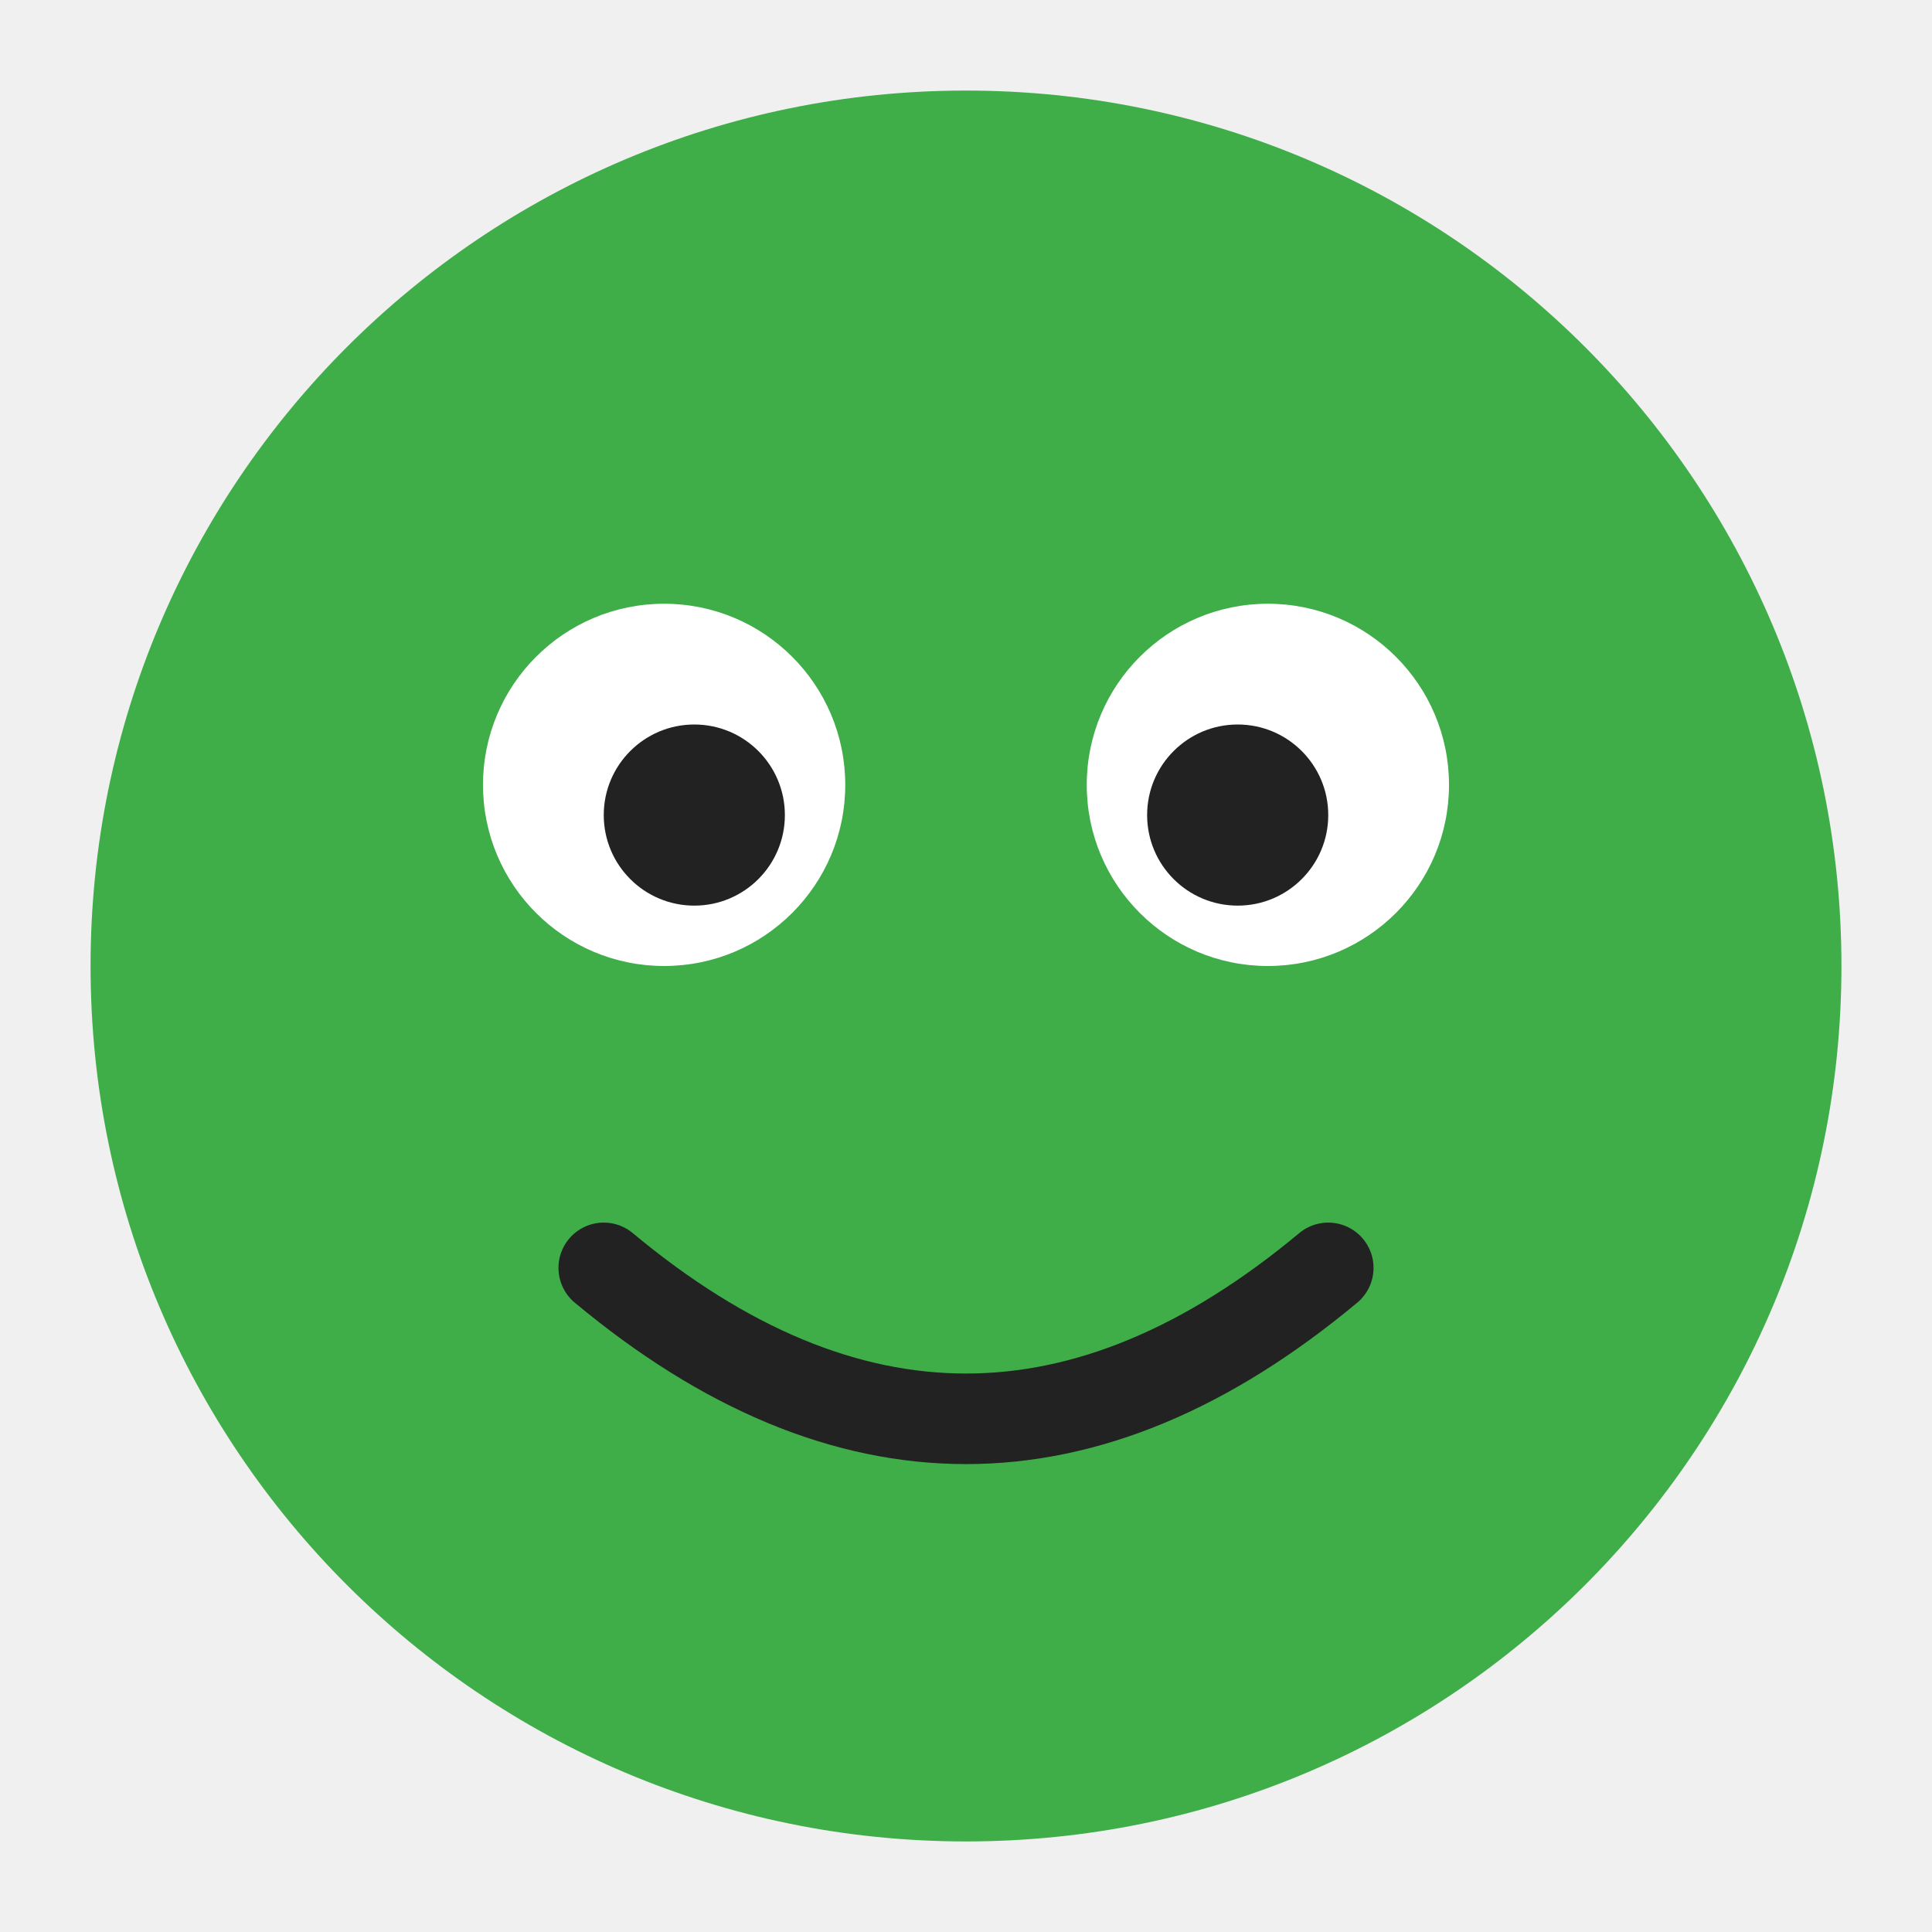
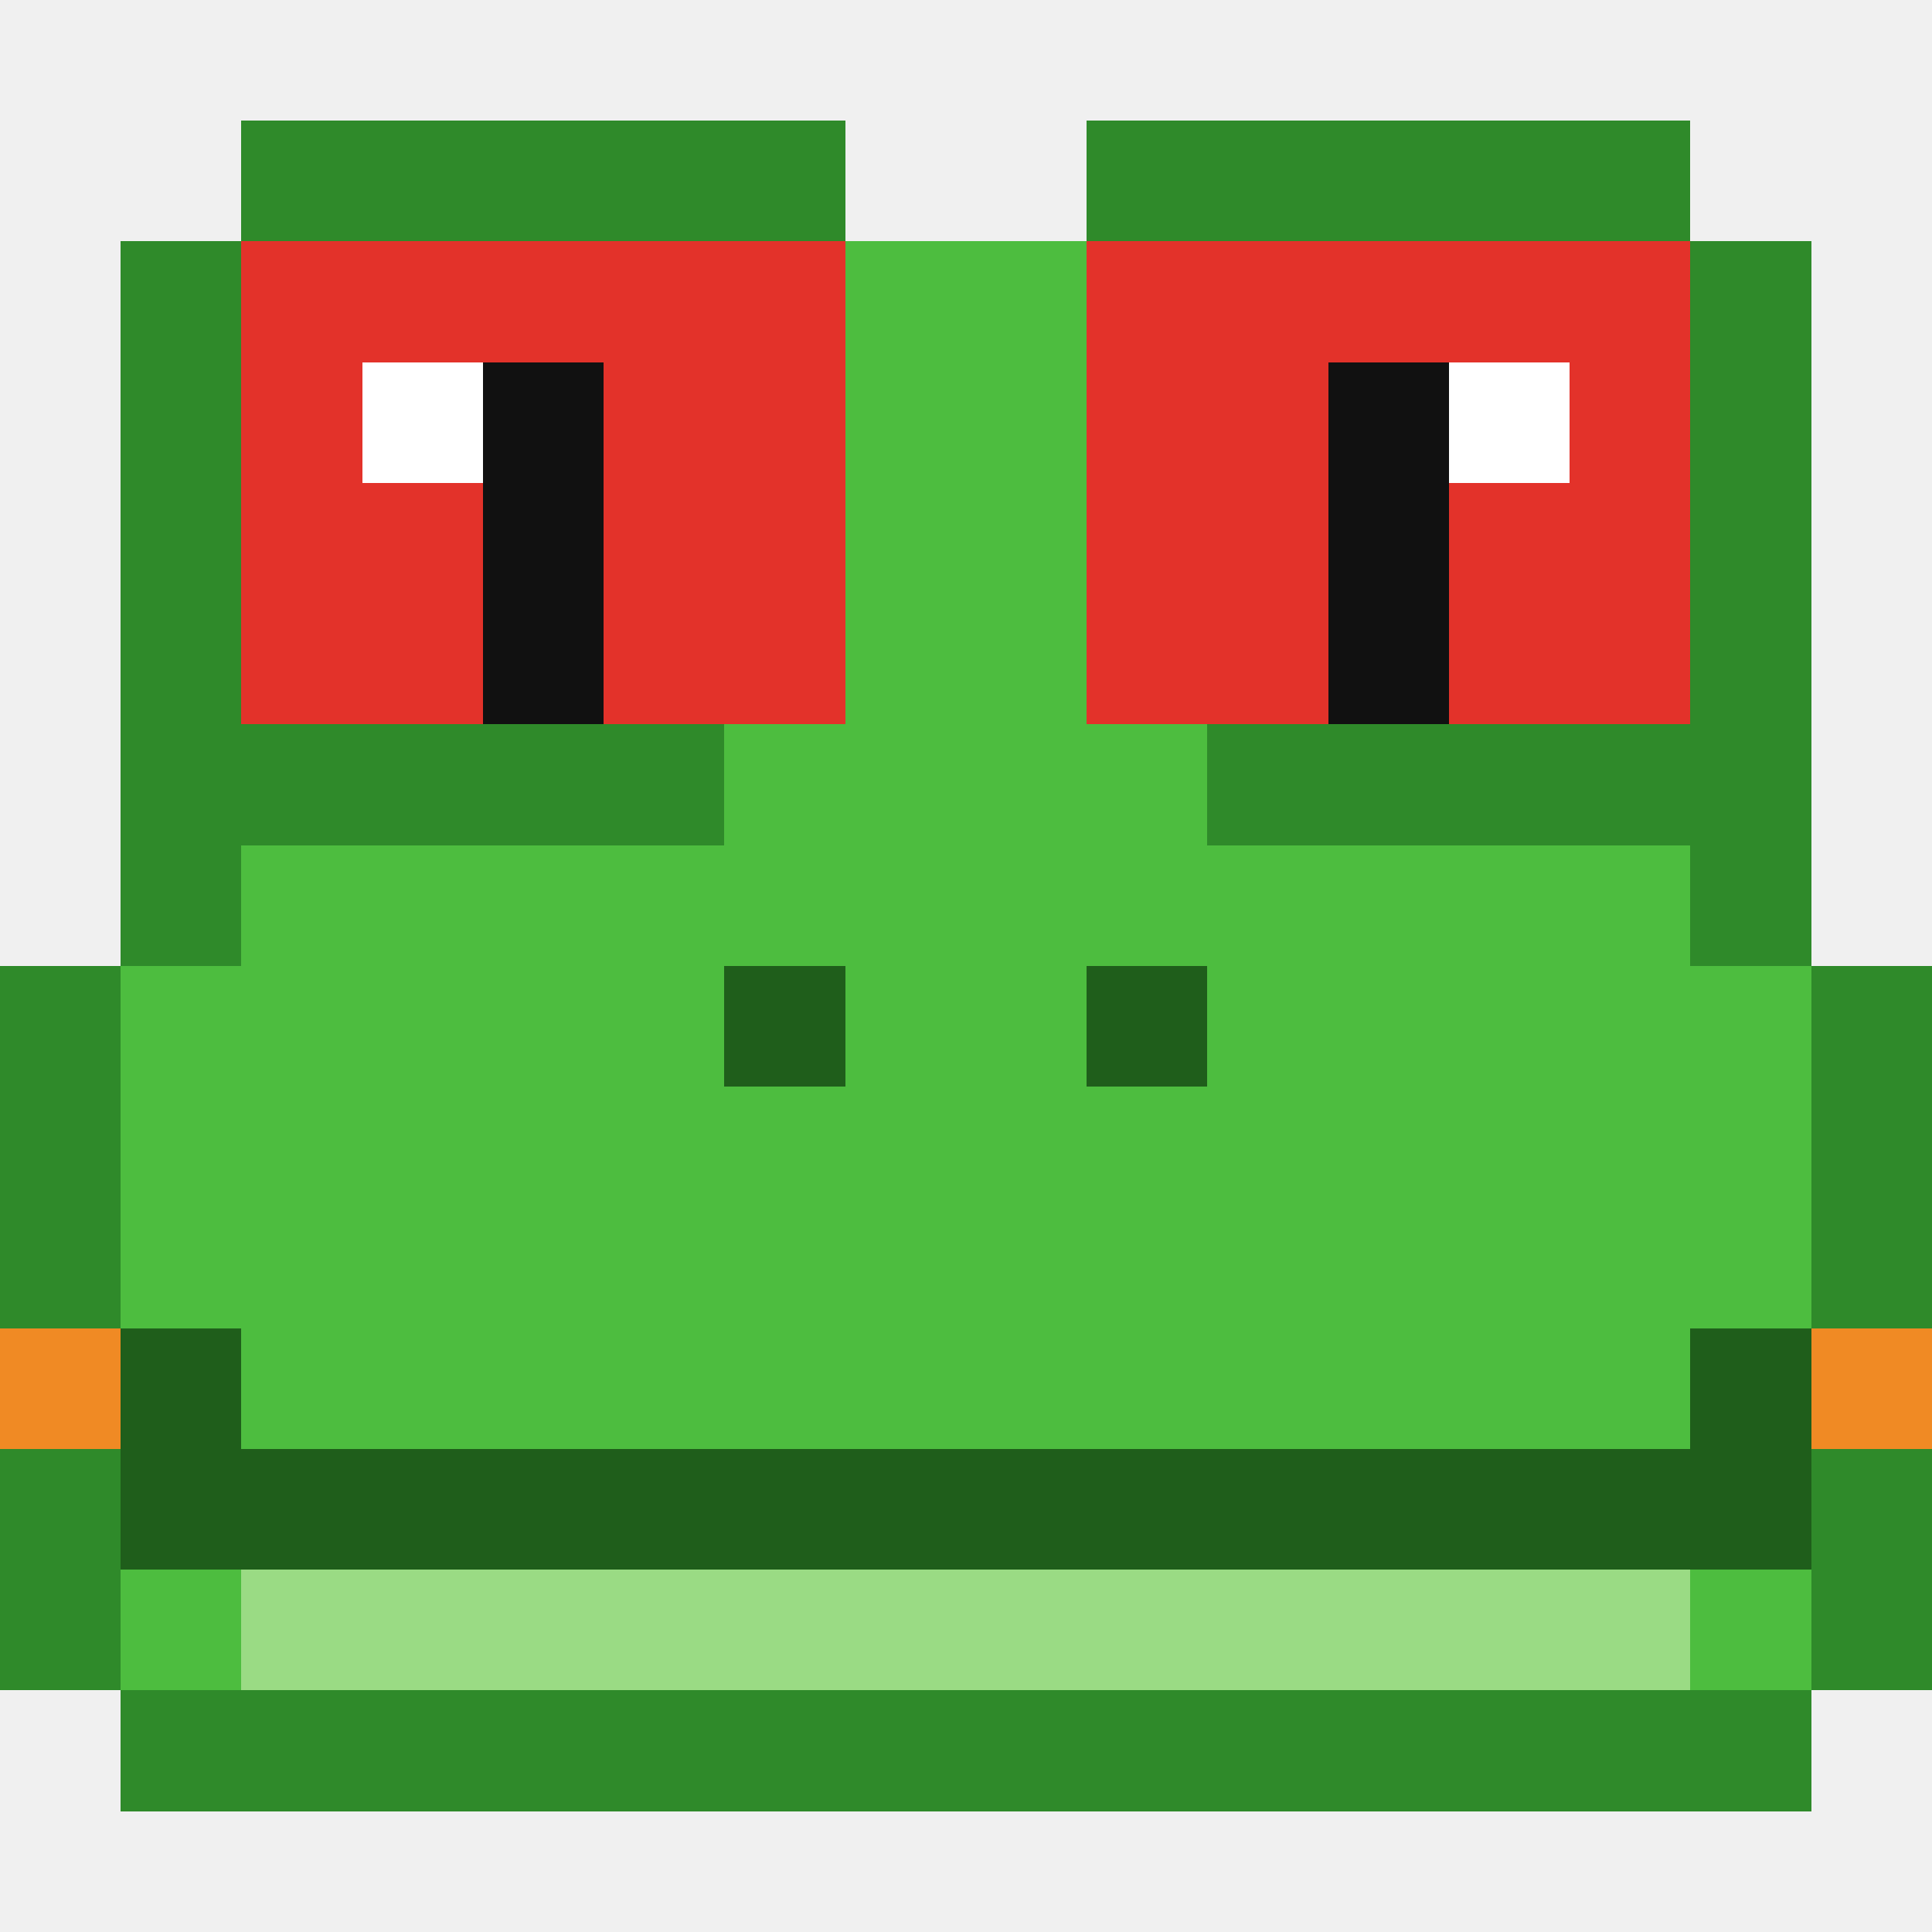
- <svg xmlns="http://www.w3.org/2000/svg" viewBox="0 0 64 64">
-   <circle cx="32" cy="32" r="29" fill="#3fae49" />
-   <circle cx="22" cy="26" r="6" fill="#fff" />
-   <circle cx="42" cy="26" r="6" fill="#fff" />
-   <circle cx="23" cy="27" r="3" fill="#222" />
-   <circle cx="41" cy="27" r="3" fill="#222" />
-   <path d="M20 42 Q32 52 44 42" stroke="#222" stroke-width="3" fill="none" stroke-linecap="round" />
+ <svg xmlns="http://www.w3.org/2000/svg" viewBox="0 0 16 16" shape-rendering="crispEdges">
+   <rect x="2" y="1" width="5" height="1" fill="#2F8A2A" />
+   <rect x="9" y="1" width="5" height="1" fill="#2F8A2A" />
+   <rect x="1" y="2" width="1" height="1" fill="#2F8A2A" />
+   <rect x="2" y="2" width="5" height="1" fill="#E3322A" />
+   <rect x="7" y="2" width="2" height="1" fill="#4DBD3F" />
+   <rect x="9" y="2" width="5" height="1" fill="#E3322A" />
+   <rect x="14" y="2" width="1" height="1" fill="#2F8A2A" />
+   <rect x="1" y="3" width="1" height="1" fill="#2F8A2A" />
+   <rect x="2" y="3" width="1" height="1" fill="#E3322A" />
+   <rect x="3" y="3" width="1" height="1" fill="#FFFFFF" />
+   <rect x="4" y="3" width="1" height="1" fill="#111111" />
+   <rect x="5" y="3" width="2" height="1" fill="#E3322A" />
+   <rect x="7" y="3" width="2" height="1" fill="#4DBD3F" />
+   <rect x="9" y="3" width="2" height="1" fill="#E3322A" />
+   <rect x="11" y="3" width="1" height="1" fill="#111111" />
+   <rect x="12" y="3" width="1" height="1" fill="#FFFFFF" />
+   <rect x="13" y="3" width="1" height="1" fill="#E3322A" />
+   <rect x="14" y="3" width="1" height="1" fill="#2F8A2A" />
+   <rect x="1" y="4" width="1" height="1" fill="#2F8A2A" />
+   <rect x="2" y="4" width="2" height="1" fill="#E3322A" />
+   <rect x="4" y="4" width="1" height="1" fill="#111111" />
+   <rect x="5" y="4" width="2" height="1" fill="#E3322A" />
+   <rect x="7" y="4" width="2" height="1" fill="#4DBD3F" />
+   <rect x="9" y="4" width="2" height="1" fill="#E3322A" />
+   <rect x="11" y="4" width="1" height="1" fill="#111111" />
+   <rect x="12" y="4" width="2" height="1" fill="#E3322A" />
+   <rect x="14" y="4" width="1" height="1" fill="#2F8A2A" />
+   <rect x="1" y="5" width="1" height="1" fill="#2F8A2A" />
+   <rect x="2" y="5" width="2" height="1" fill="#E3322A" />
+   <rect x="4" y="5" width="1" height="1" fill="#111111" />
+   <rect x="5" y="5" width="2" height="1" fill="#E3322A" />
+   <rect x="7" y="5" width="2" height="1" fill="#4DBD3F" />
+   <rect x="9" y="5" width="2" height="1" fill="#E3322A" />
+   <rect x="11" y="5" width="1" height="1" fill="#111111" />
+   <rect x="12" y="5" width="2" height="1" fill="#E3322A" />
+   <rect x="14" y="5" width="1" height="1" fill="#2F8A2A" />
+   <rect x="1" y="6" width="5" height="1" fill="#2F8A2A" />
+   <rect x="6" y="6" width="4" height="1" fill="#4DBD3F" />
+   <rect x="10" y="6" width="5" height="1" fill="#2F8A2A" />
+   <rect x="1" y="7" width="1" height="1" fill="#2F8A2A" />
+   <rect x="2" y="7" width="12" height="1" fill="#4DBD3F" />
+   <rect x="14" y="7" width="1" height="1" fill="#2F8A2A" />
+   <rect x="0" y="8" width="1" height="1" fill="#2F8A2A" />
+   <rect x="1" y="8" width="5" height="1" fill="#4DBD3F" />
+   <rect x="6" y="8" width="1" height="1" fill="#1F5E1B" />
+   <rect x="7" y="8" width="2" height="1" fill="#4DBD3F" />
+   <rect x="9" y="8" width="1" height="1" fill="#1F5E1B" />
+   <rect x="10" y="8" width="5" height="1" fill="#4DBD3F" />
+   <rect x="15" y="8" width="1" height="1" fill="#2F8A2A" />
+   <rect x="0" y="9" width="1" height="1" fill="#2F8A2A" />
+   <rect x="1" y="9" width="14" height="1" fill="#4DBD3F" />
+   <rect x="15" y="9" width="1" height="1" fill="#2F8A2A" />
+   <rect x="0" y="10" width="1" height="1" fill="#2F8A2A" />
+   <rect x="1" y="10" width="14" height="1" fill="#4DBD3F" />
+   <rect x="15" y="10" width="1" height="1" fill="#2F8A2A" />
+   <rect x="0" y="11" width="1" height="1" fill="#F08A24" />
+   <rect x="1" y="11" width="1" height="1" fill="#1F5E1B" />
+   <rect x="2" y="11" width="12" height="1" fill="#4DBD3F" />
+   <rect x="14" y="11" width="1" height="1" fill="#1F5E1B" />
+   <rect x="15" y="11" width="1" height="1" fill="#F08A24" />
+   <rect x="0" y="12" width="1" height="1" fill="#2F8A2A" />
+   <rect x="1" y="12" width="14" height="1" fill="#1F5E1B" />
+   <rect x="15" y="12" width="1" height="1" fill="#2F8A2A" />
+   <rect x="0" y="13" width="1" height="1" fill="#2F8A2A" />
+   <rect x="1" y="13" width="1" height="1" fill="#4DBD3F" />
+   <rect x="2" y="13" width="12" height="1" fill="#9ADB84" />
+   <rect x="14" y="13" width="1" height="1" fill="#4DBD3F" />
+   <rect x="15" y="13" width="1" height="1" fill="#2F8A2A" />
+   <rect x="1" y="14" width="14" height="1" fill="#2F8A2A" />
</svg>
